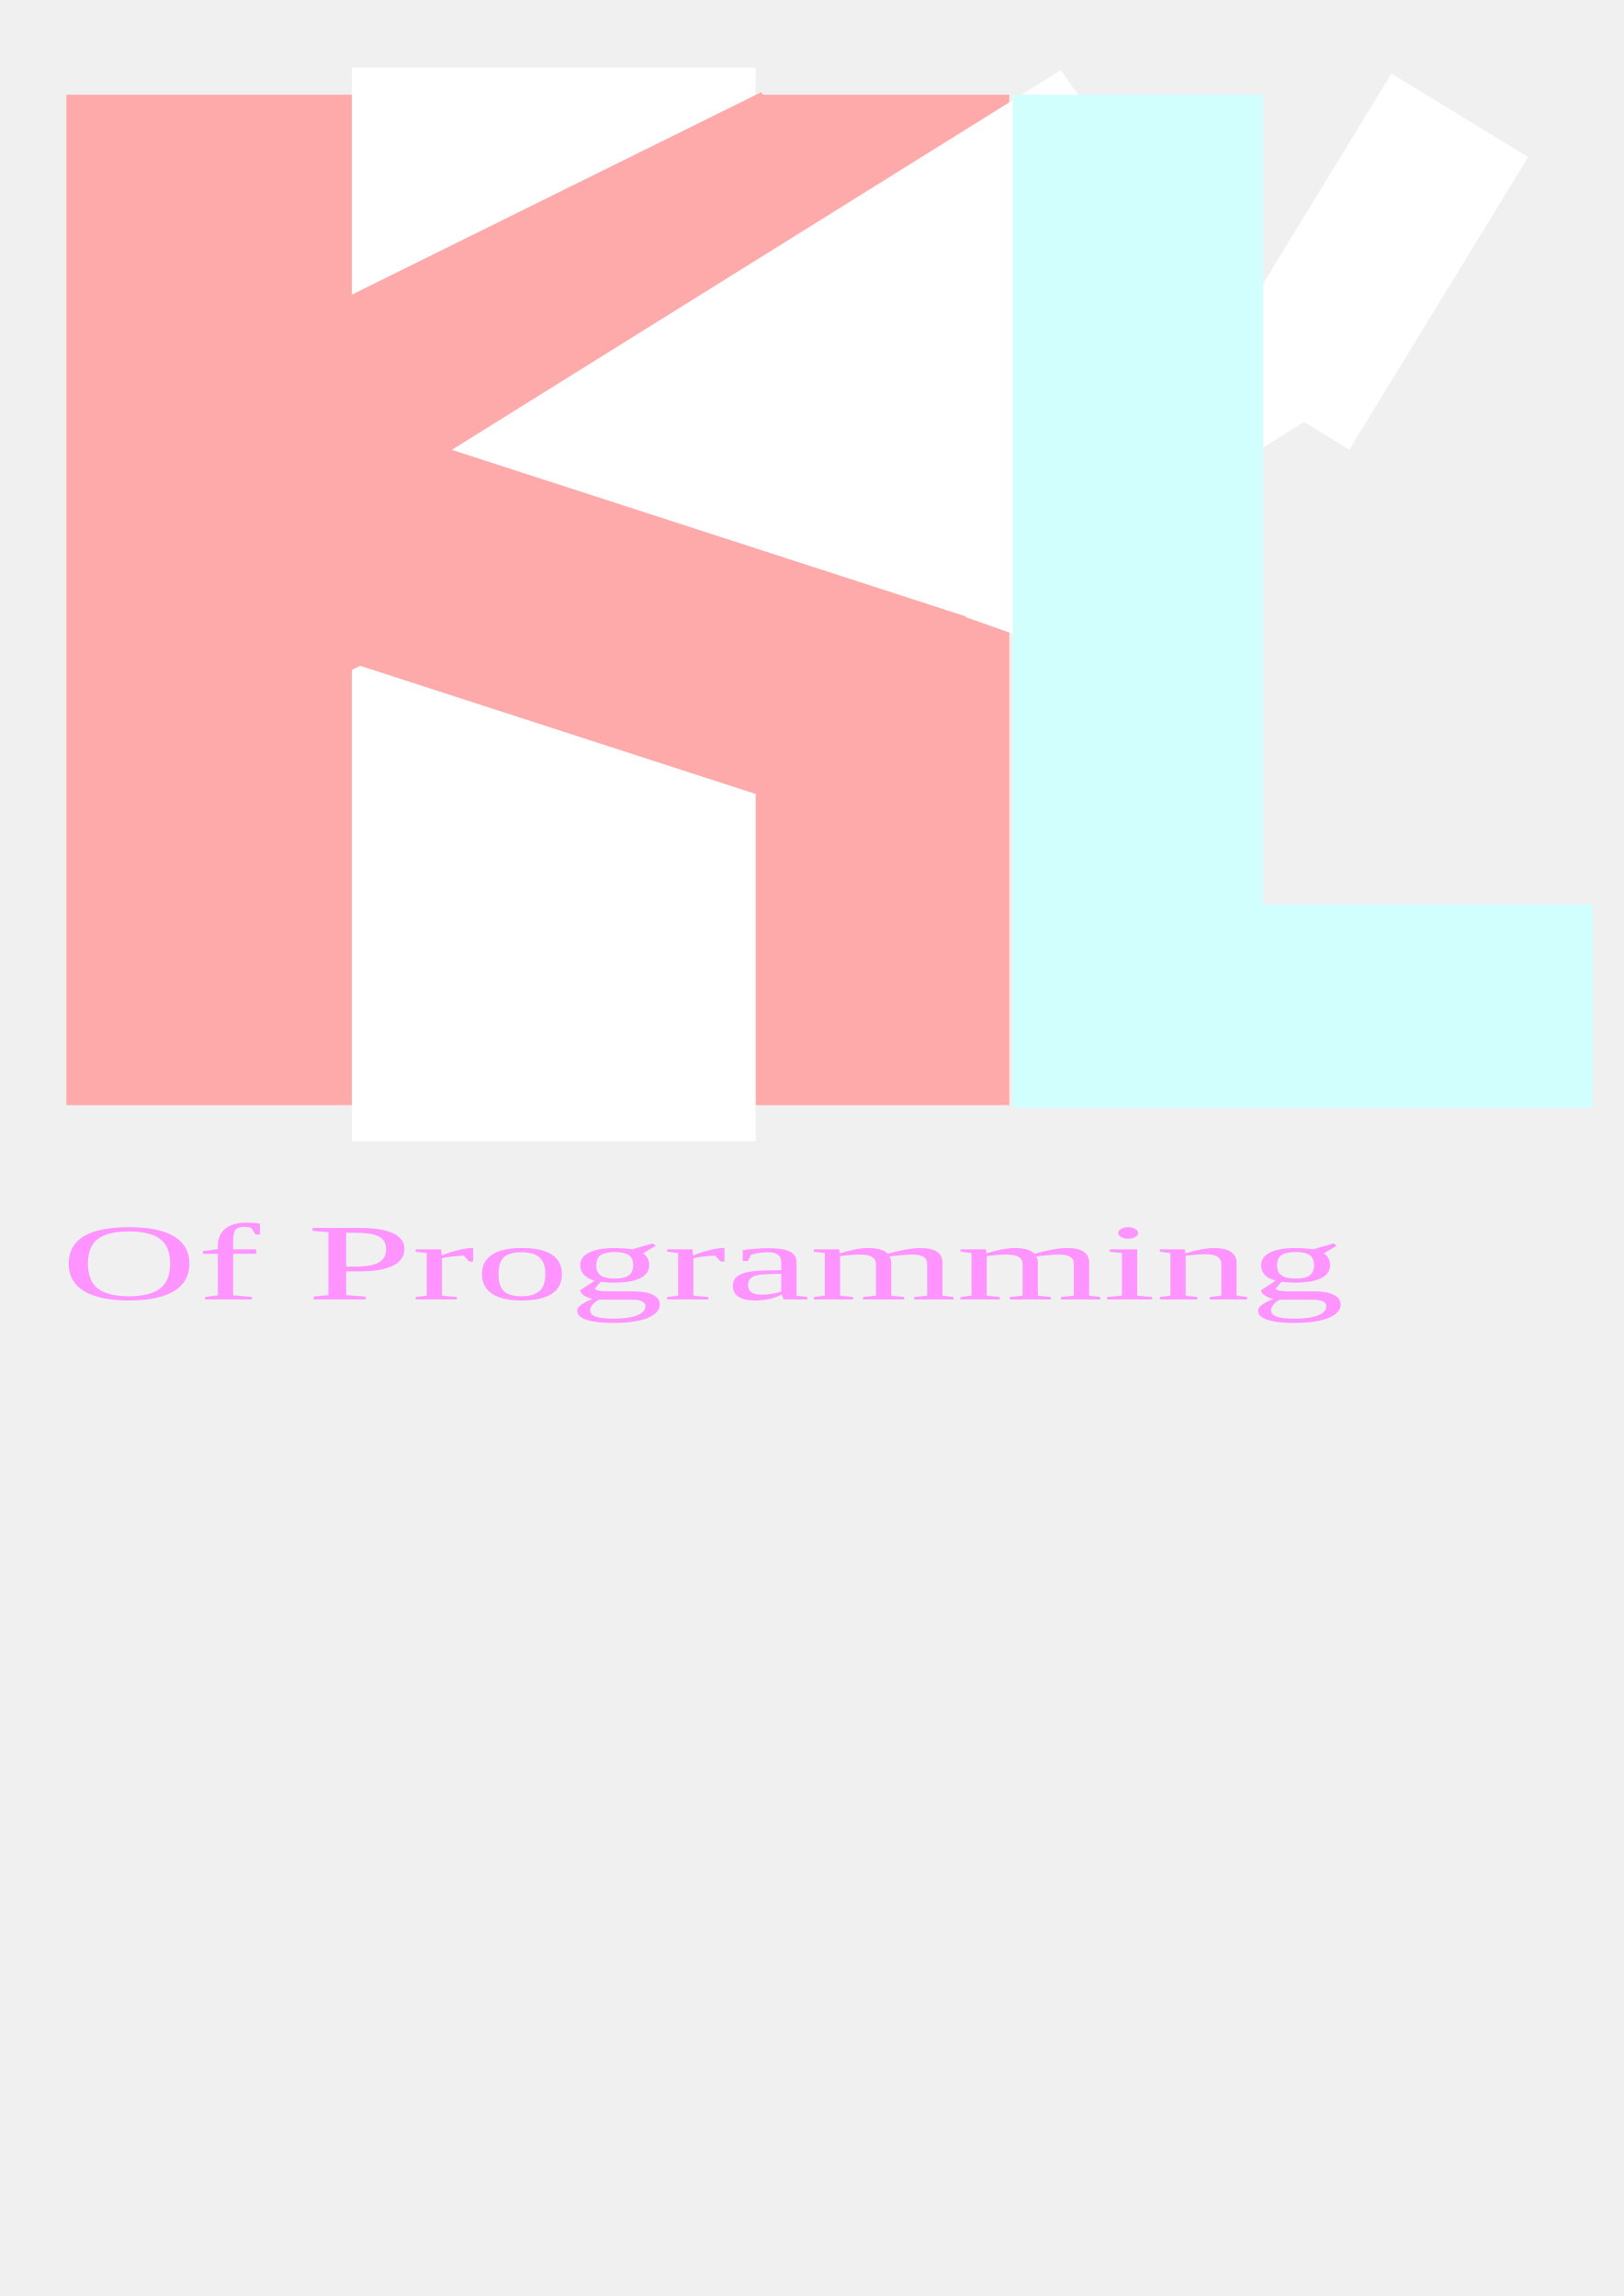
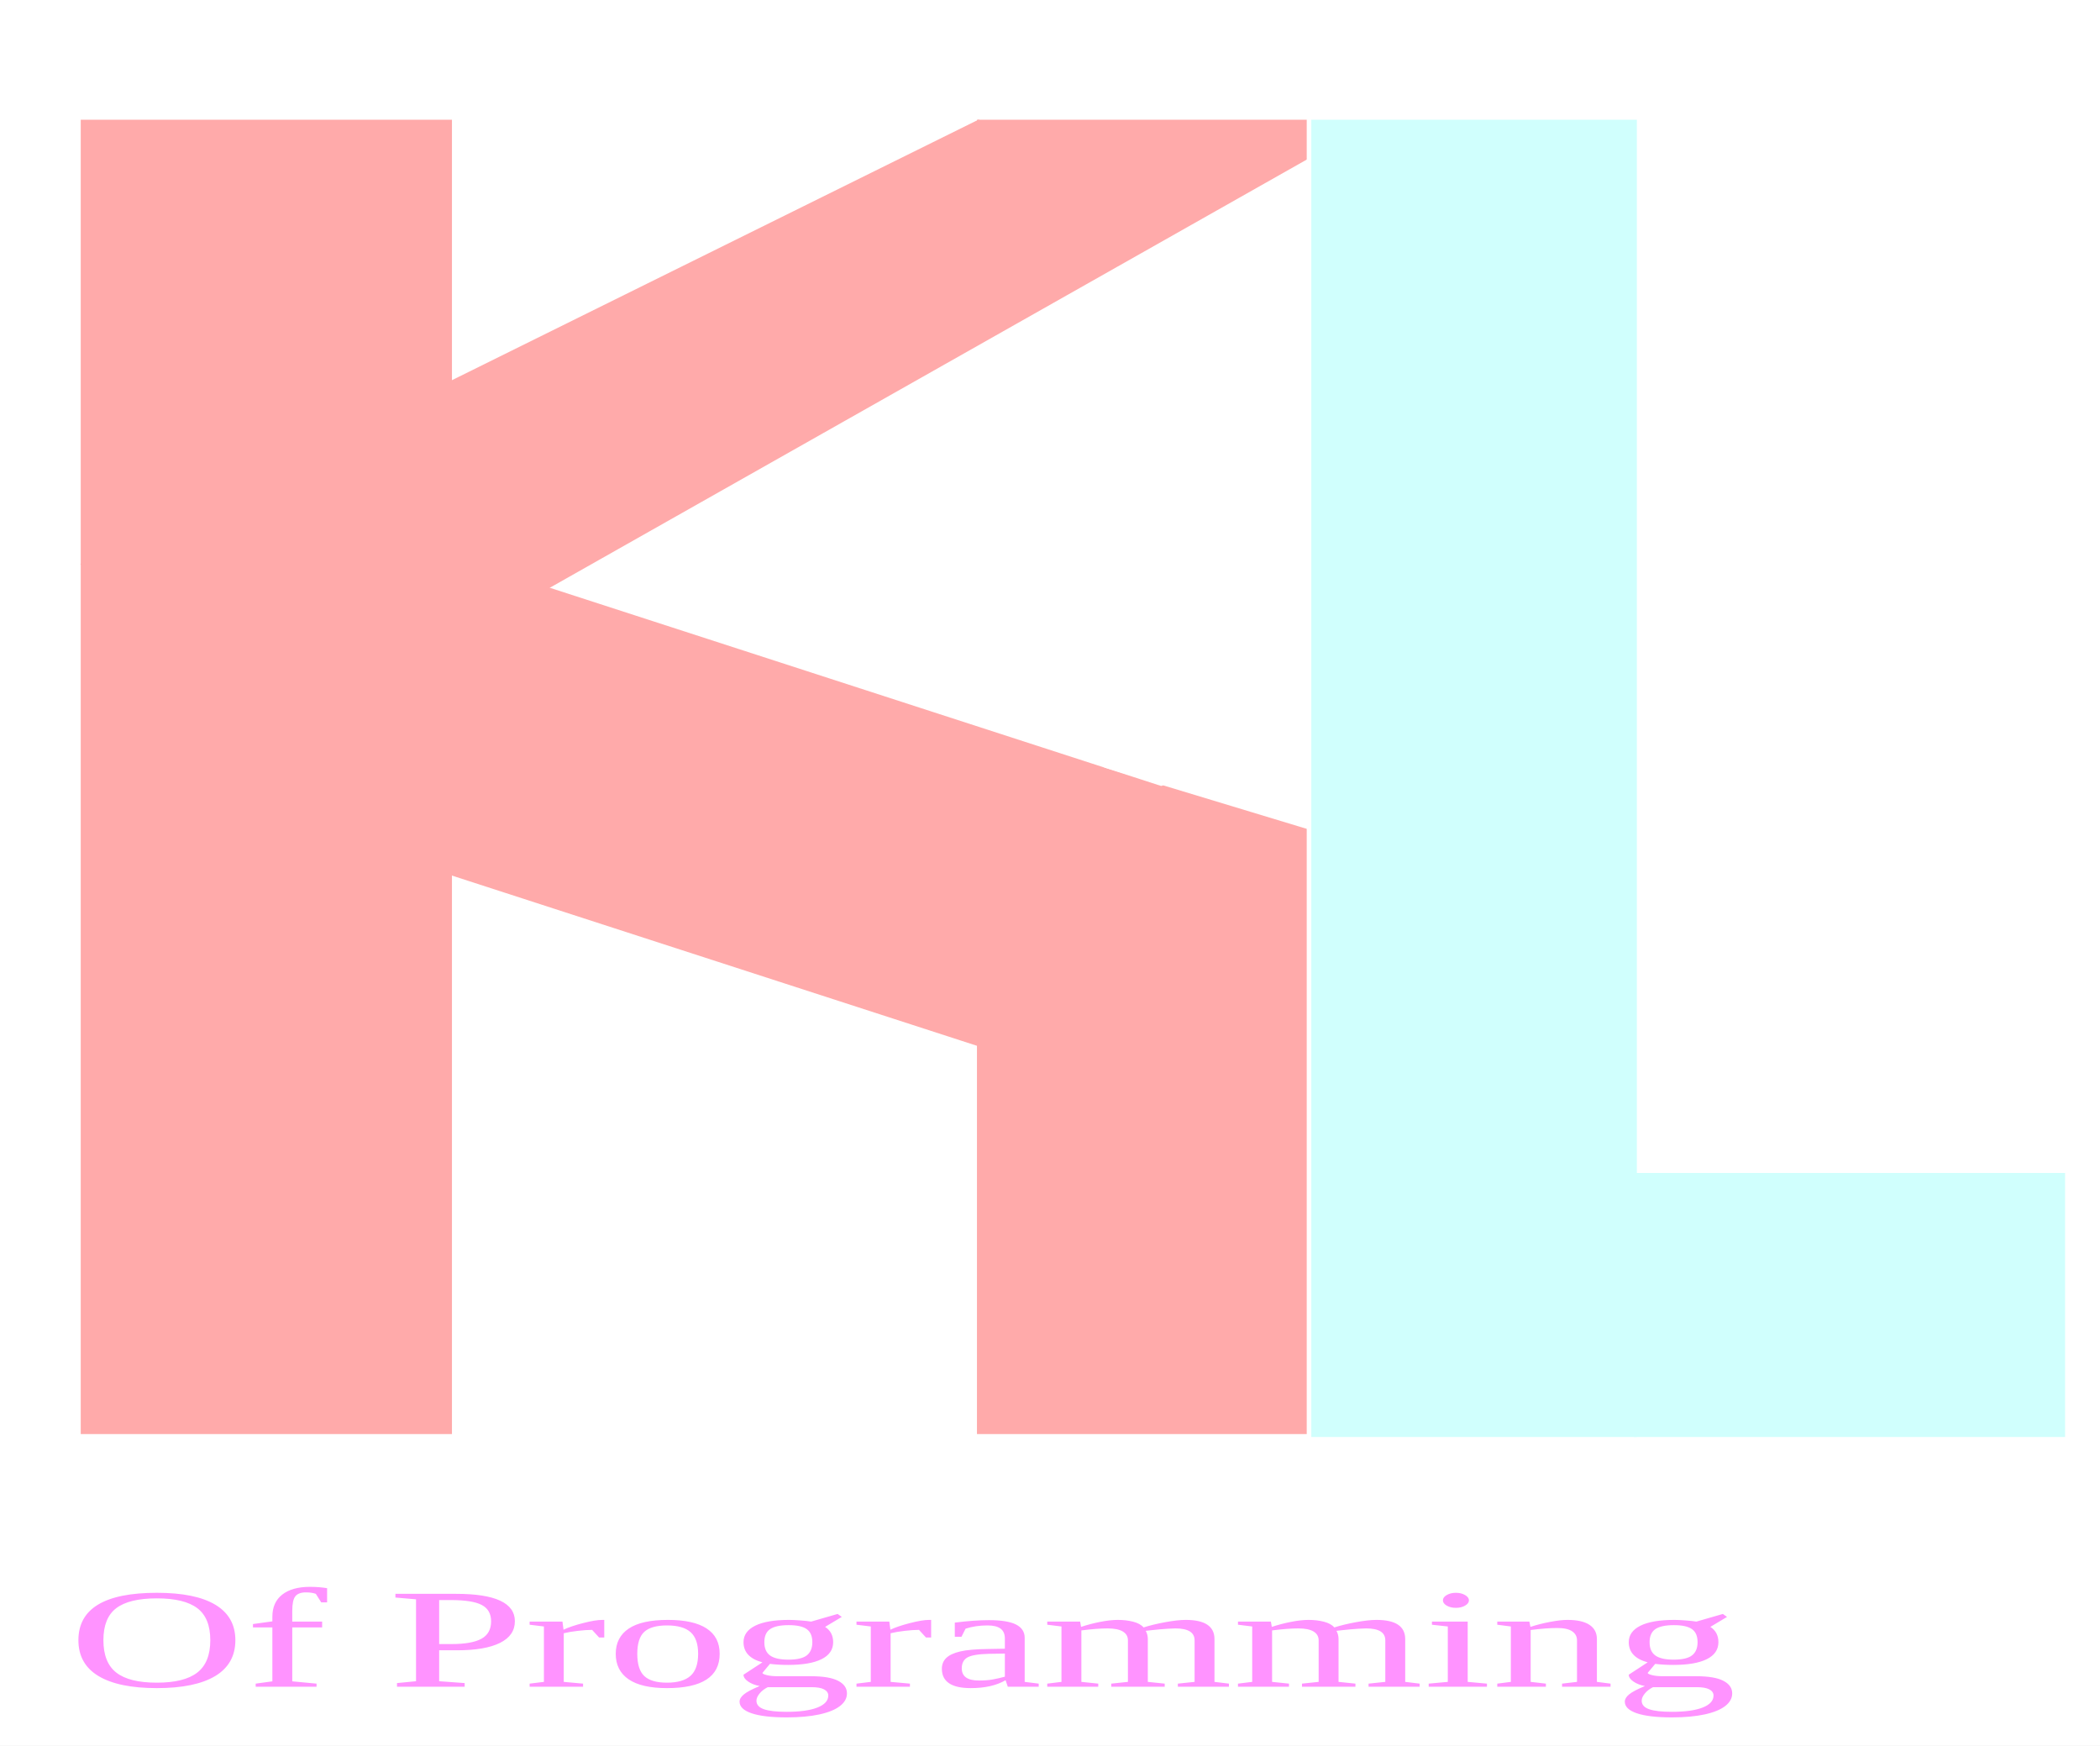
- <svg xmlns="http://www.w3.org/2000/svg" width="210mm" height="297mm" viewBox="0 0 210 297" version="1.1" id="svg1">
+ <svg xmlns="http://www.w3.org/2000/svg" width="208.892mm" height="173.59mm" viewBox="0 0 208.892 173.59" version="1.1" id="svg1">
  <defs id="defs1">
    <rect x="83.803" y="695.786" width="464.225" height="65.058" id="rect12" />
  </defs>
-   <g id="layer1">
-     <rect style="fill:#ffaaaa;stroke-width:0.268" id="rect3" width="121.951" height="130.703" x="8.588" y="12.253" />
+   <g id="layer1" transform="translate(-0.5563319,-0.3460789)">
+     <rect style="fill:#ffffff;stroke-width:0.265" id="rect1" width="208.892" height="173.59" x="0.556" y="0.346" />
+   </g>
+   <rect style="fill:#ffffff;stroke-width:0.312" id="rect6" width="102.339" height="55.34" x="4.605" y="79.828" transform="matrix(0.8485822,-0.5290635,0.5750036,0.8181509,0,0)" />
+   <g id="layer2" transform="translate(-0.5563319,-0.3460789)">
+     <text xml:space="preserve" transform="matrix(0.4573213,0,0,0.2645833,-30.97053,-28.88311)" id="text11" style="font-size:53.333px;white-space:pre;shape-inside:url(#rect12);fill:#ff93ff;fill-opacity:1">
+       <tspan x="83.803" y="744.443" id="tspan2">Of Programming</tspan>
+     </text>
+     <path id="rect3" style="fill:#ffaaaa;stroke-width:0.268" d="M 8.588,12.253 H 130.539 V 142.957 H 8.588 Z" />
    <rect style="fill:#ffffff;stroke-width:0.278" id="rect4" width="52.223" height="138.872" x="45.513" y="8.752" />
-     <rect style="fill:#ffaaaa;stroke-width:0.234;fill-opacity:1" id="rect5" width="99.705" height="45.28" x="-32.427" y="56.546" transform="matrix(0.8963408,-0.4433657,0.6740957,0.738644,0,0)" />
-     <rect style="fill:#ffffff;stroke-width:0.312" id="rect6" width="102.339" height="55.34" x="4.862" y="80.417" transform="matrix(0.8485823,-0.5290635,0.5750036,0.8181509,0,0)" />
-     <rect style="fill:#ffaaaa;stroke-width:0.269" id="rect7" width="80.268" height="30.713" x="74.772" y="37.936" transform="matrix(0.9512809,0.3083254,-0.4717186,0.8817492,0,0)" />
-     <rect style="fill:#ffffff;stroke-width:0.265" id="rect8" width="20.714" height="44.346" x="158.536" y="-85.684" transform="rotate(31.41876)" />
-     <rect style="fill:#ffffff;stroke-width:0.265" id="rect9" width="19.8" height="9.933" x="13.786" y="-155.051" transform="matrix(-0.3565591,0.9342728,-0.9426903,-0.3336689,0,0)" />
-     <text xml:space="preserve" transform="matrix(0.4573213,0,0,0.2645833,-30.44136,-28.8831)" id="text11" style="font-size:53.333px;white-space:pre;shape-inside:url(#rect12);fill:#ff93ff;fill-opacity:1">
-       <tspan x="83.803" y="744.443" id="tspan1">Of Programming</tspan>
-     </text>
+     <rect style="fill:#ffaaaa;fill-opacity:1;stroke-width:0.234" id="rect5" width="99.705" height="45.28" x="-33.017" y="56.587" transform="matrix(0.8963408,-0.4433657,0.6740957,0.738644,0,0)" />
+     <rect style="fill:#ffffff;stroke-width:1.281" id="rect9" width="97.7" height="47.163" x="-108.184" y="-125.616" transform="matrix(-0.87045,0.4922568,-0.5306705,-0.8475782,0,0)" />
+     <rect style="fill:#ffaaaa;stroke-width:0.269" id="rect7" width="80.268" height="30.713" x="74.025" y="39.521" transform="matrix(0.9512809,0.3083254,-0.4717186,0.8817492,0,0)" />
+     <rect style="fill:#ffffff;stroke-width:0.379" id="rect2" width="30.09" height="12.278" x="127.169" y="29.102" transform="matrix(0.9570587,0.2898941,-0.2733846,0.9619048,0,0)" />
  </g>
-   <g id="layer3">
-     <rect style="fill:#d0fffd;stroke-width:0.265;fill-opacity:1" id="rect10" width="32.384" height="130.995" x="130.995" y="12.253" />
+   <g id="layer3" transform="translate(-0.5563319,-0.3460789)">
+     <rect style="fill:#d0fffd;fill-opacity:1;stroke-width:0.265" id="rect10" width="32.384" height="130.995" x="130.995" y="12.253" />
    <rect style="fill:#d0fffd;fill-opacity:1;stroke-width:0.265" id="rect11" width="42.887" height="26.257" x="163.087" y="116.991" />
  </g>
</svg>
